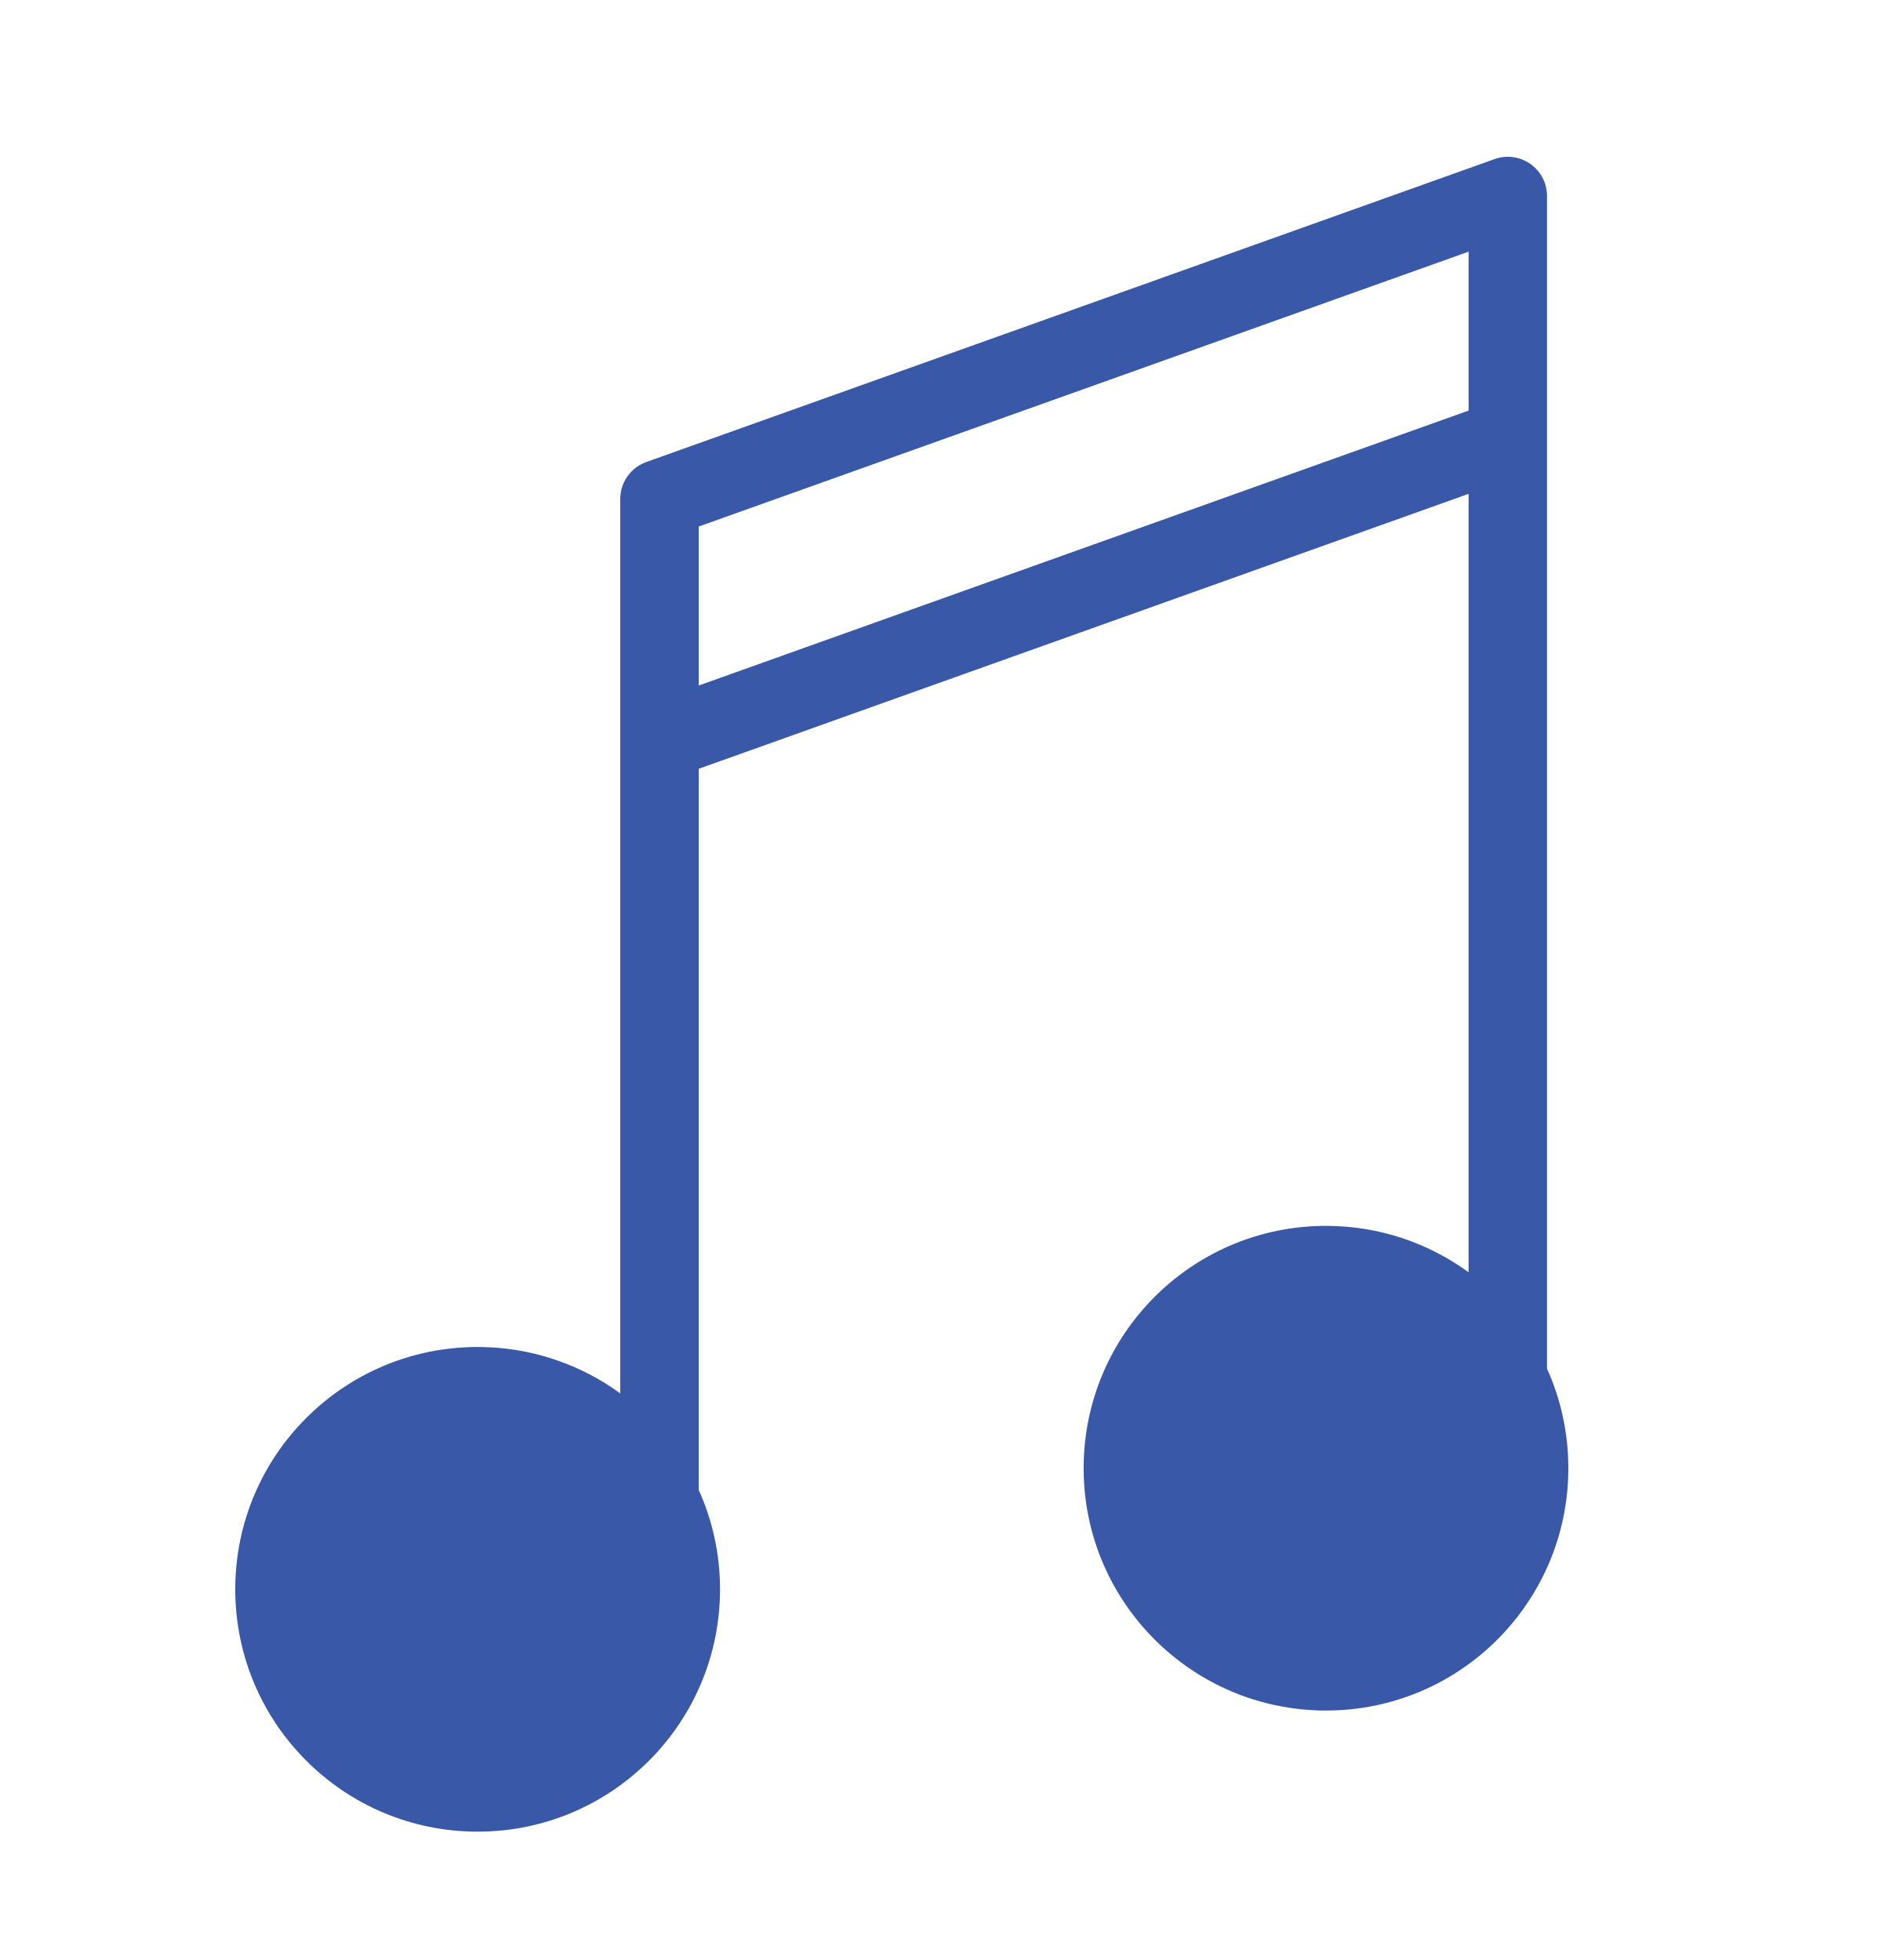
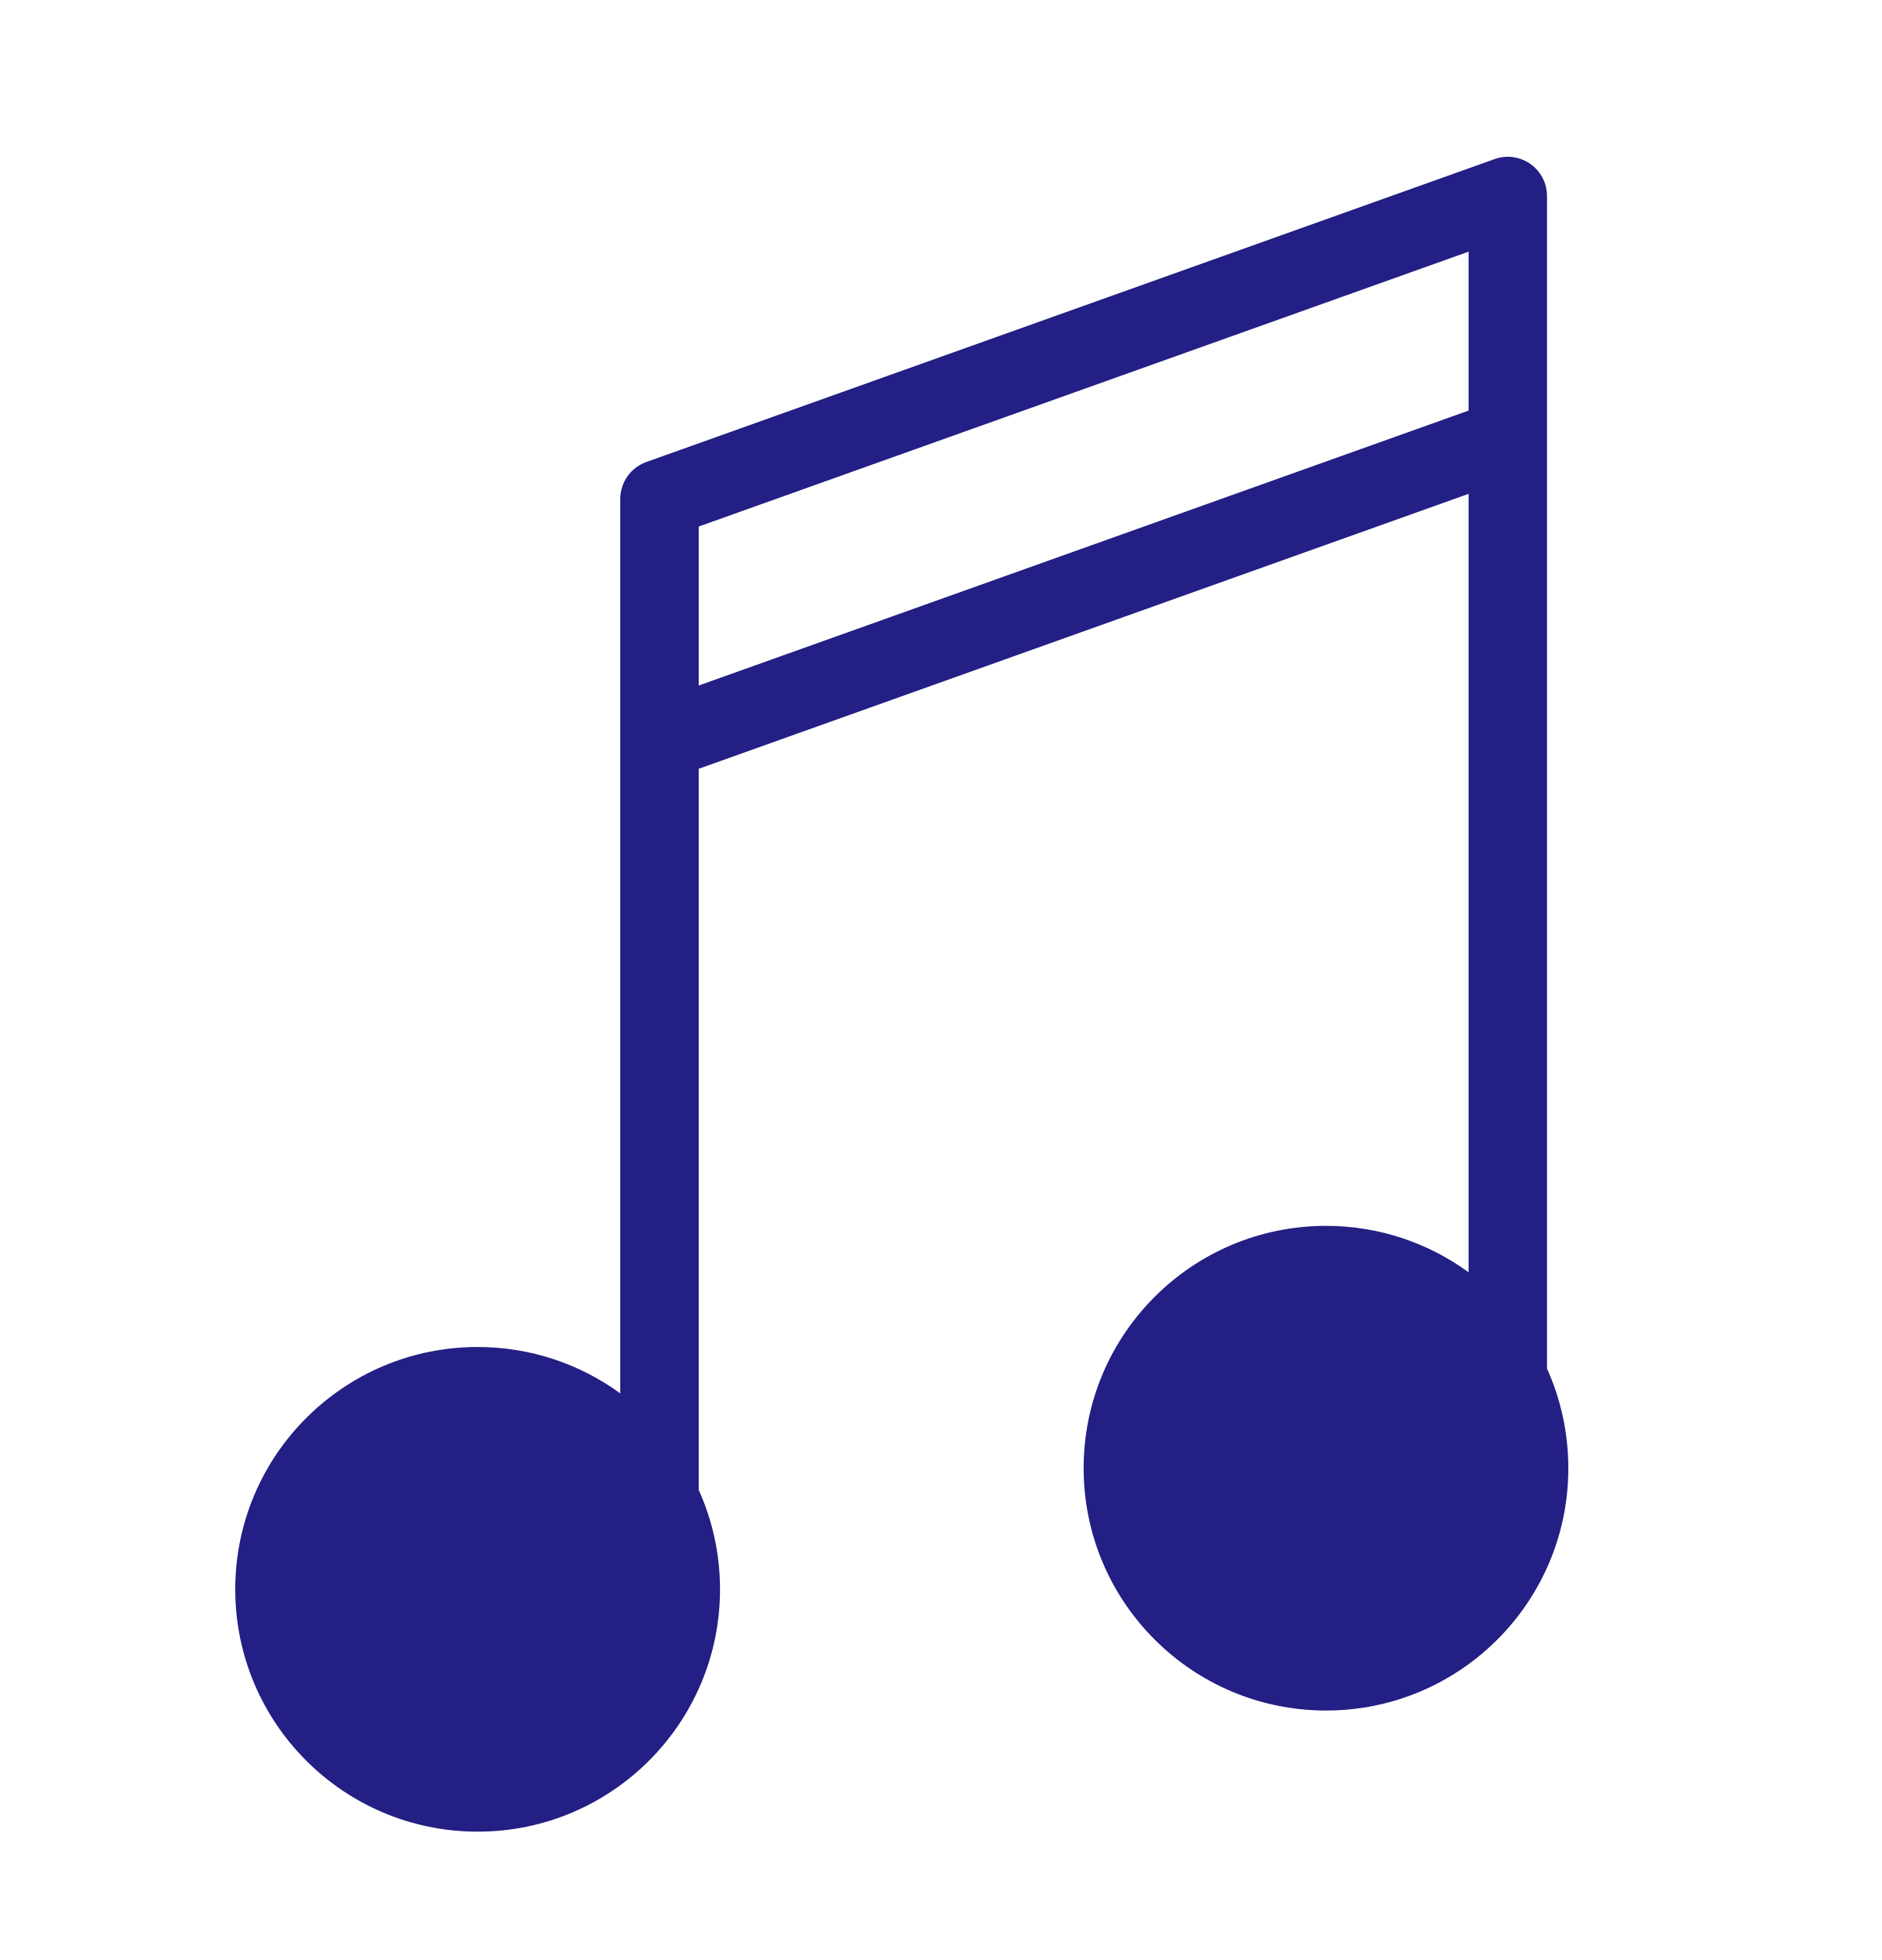
<svg xmlns="http://www.w3.org/2000/svg" width="24" height="25" viewBox="0 0 24 25" fill="none">
-   <path fill-rule="evenodd" clip-rule="evenodd" d="M19.728 2.5C19.728 2.337 19.649 2.185 19.516 2.091C19.383 1.998 19.213 1.974 19.06 2.029L8.242 5.893C8.043 5.964 7.91 6.152 7.91 6.364V17.773C7.4 17.401 6.771 17.181 6.091 17.181C4.384 17.181 3 18.565 3 20.272C3 21.979 4.384 23.363 6.091 23.363C7.798 23.363 9.182 21.979 9.182 20.272C9.182 19.82 9.085 19.391 8.91 19.004V9.806L18.728 6.299V16.228C18.218 15.856 17.589 15.636 16.91 15.636C15.203 15.636 13.819 17.02 13.819 18.727C13.819 20.434 15.203 21.818 16.91 21.818C18.617 21.818 20 20.434 20 18.727C20 18.275 19.903 17.845 19.728 17.457V2.5ZM18.728 5.237V3.21L8.91 6.716V8.744L18.728 5.237Z" fill="#3958A8" />
+   <path fill-rule="evenodd" clip-rule="evenodd" d="M19.728 2.5C19.728 2.337 19.649 2.185 19.516 2.091C19.383 1.998 19.213 1.974 19.06 2.029L8.242 5.893C8.043 5.964 7.91 6.152 7.91 6.364V17.773C7.4 17.401 6.771 17.181 6.091 17.181C4.384 17.181 3 18.565 3 20.272C3 21.979 4.384 23.363 6.091 23.363C7.798 23.363 9.182 21.979 9.182 20.272C9.182 19.82 9.085 19.391 8.91 19.004V9.806L18.728 6.299V16.228C18.218 15.856 17.589 15.636 16.91 15.636C15.203 15.636 13.819 17.02 13.819 18.727C13.819 20.434 15.203 21.818 16.91 21.818C18.617 21.818 20 20.434 20 18.727C20 18.275 19.903 17.845 19.728 17.457V2.5ZM18.728 5.237V3.21L8.91 6.716V8.744L18.728 5.237Z" fill="#231F84" />
</svg>
